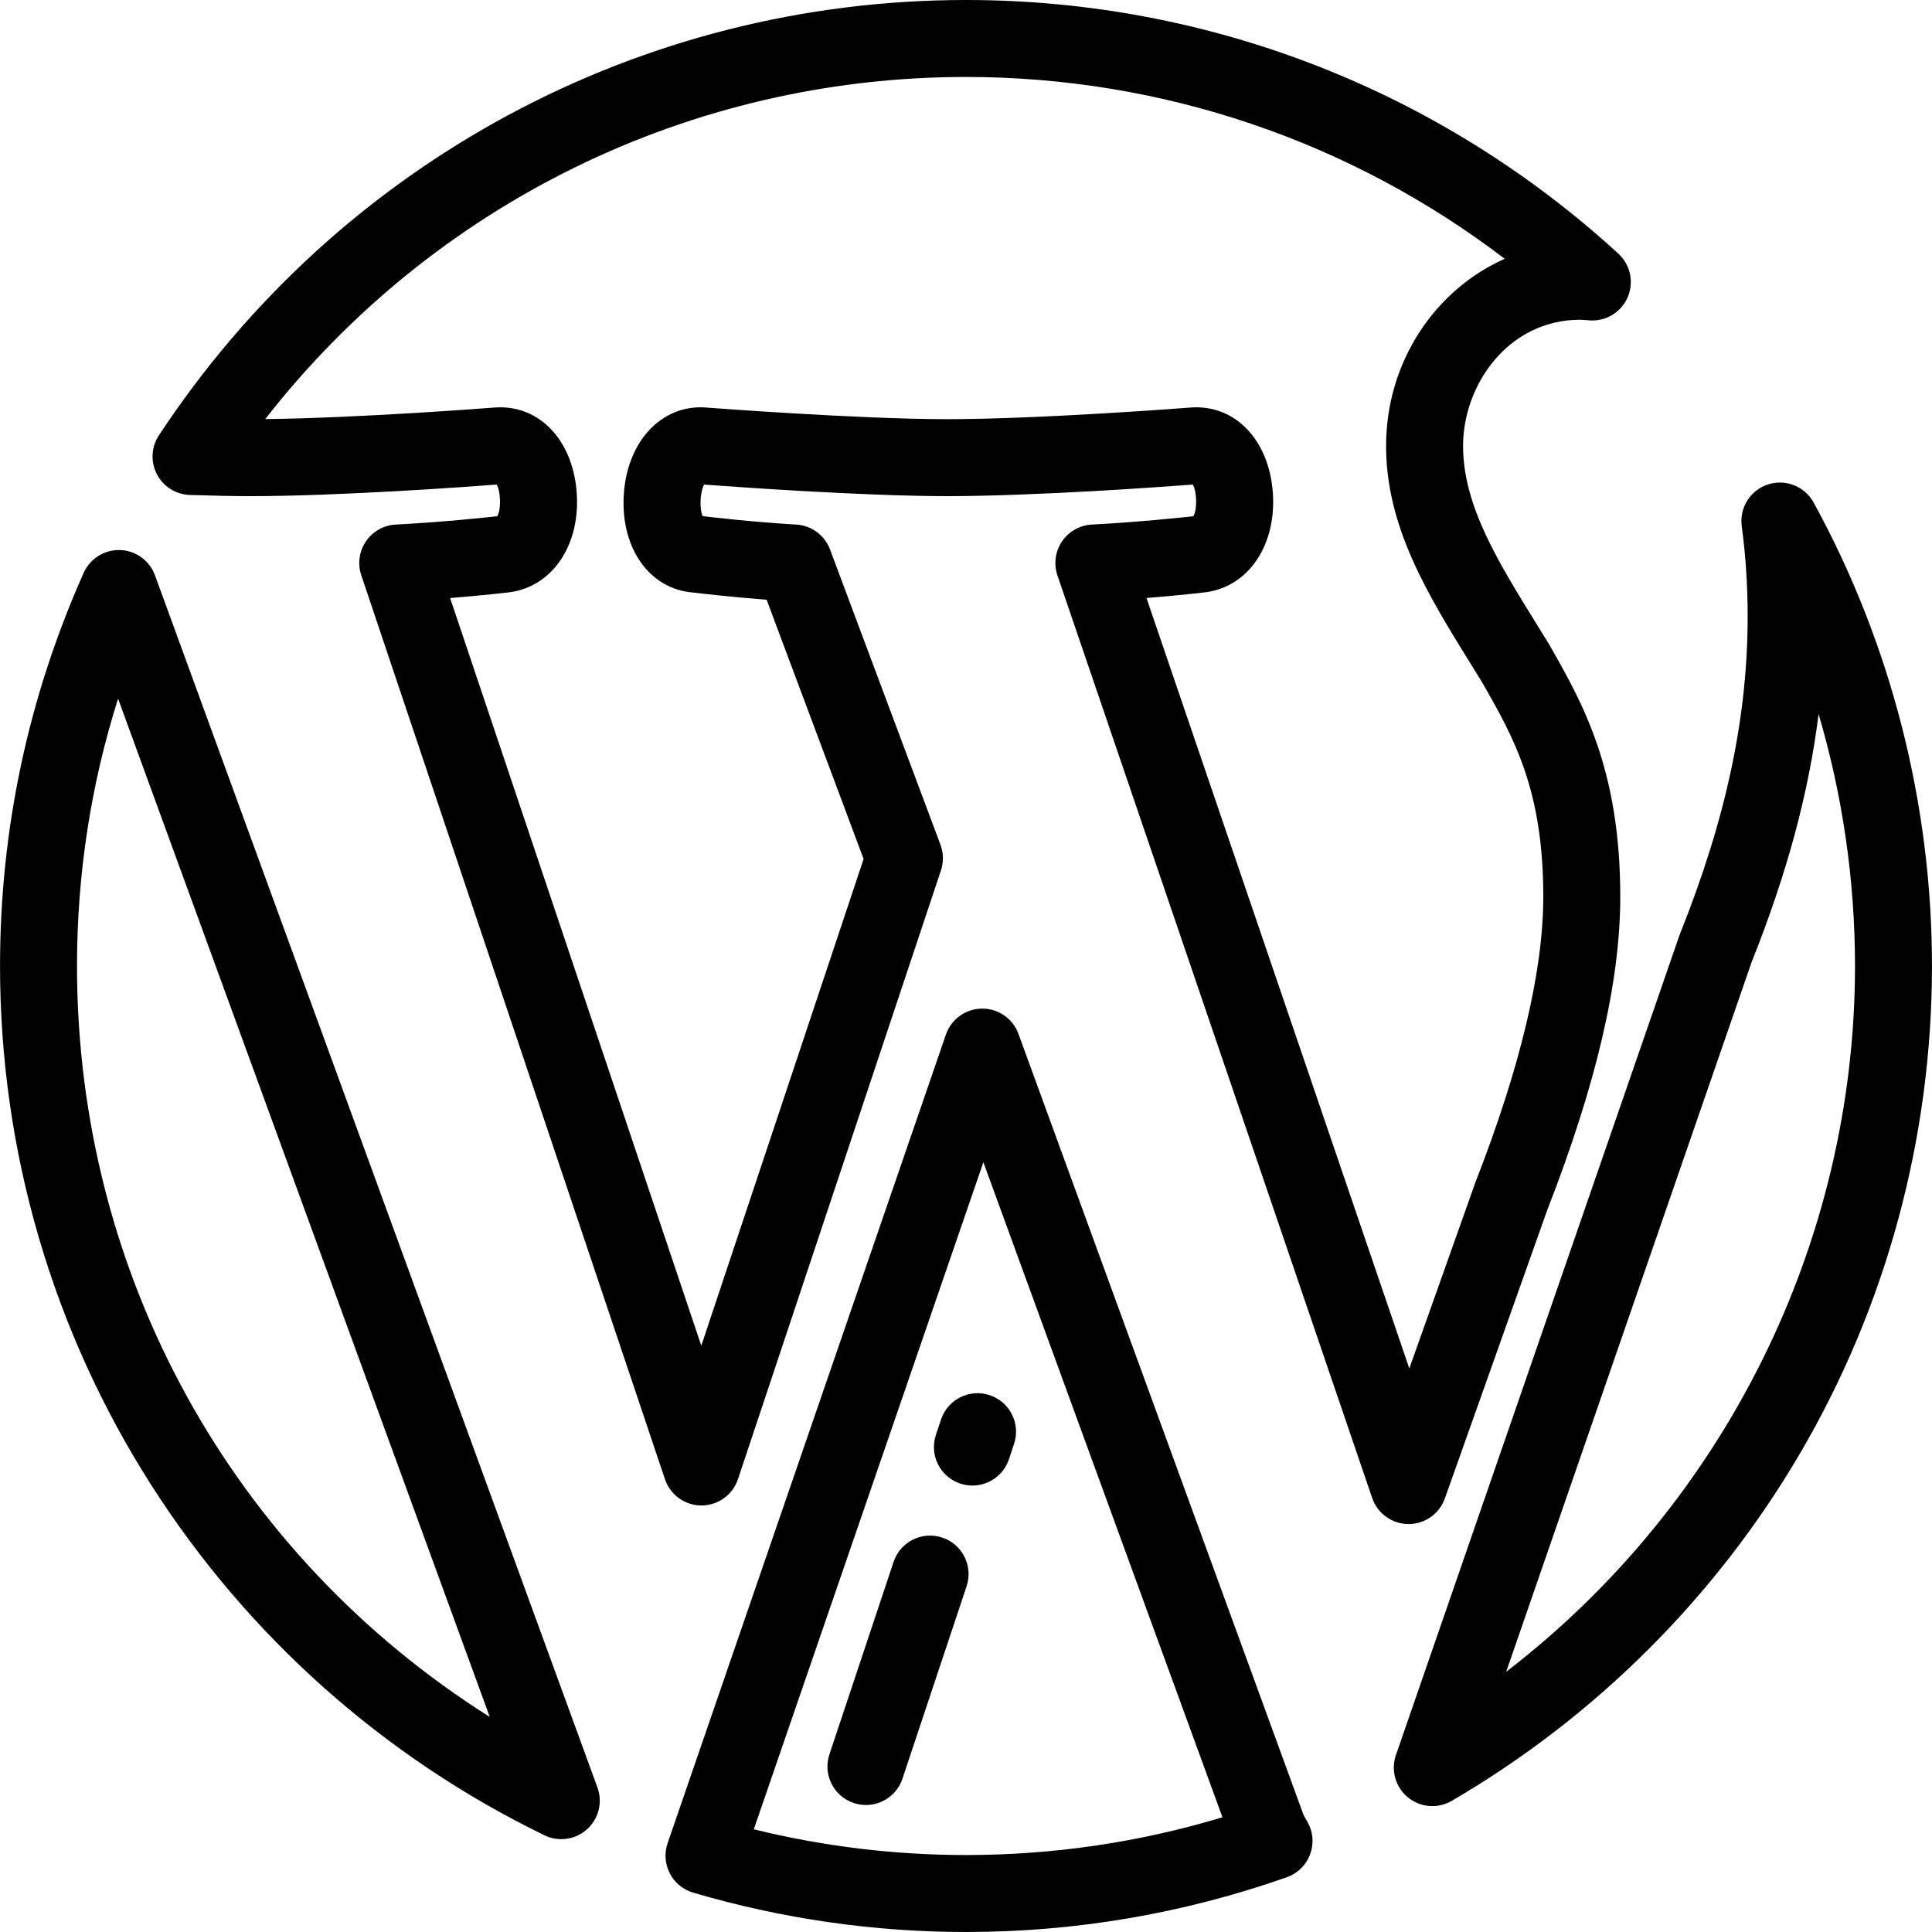
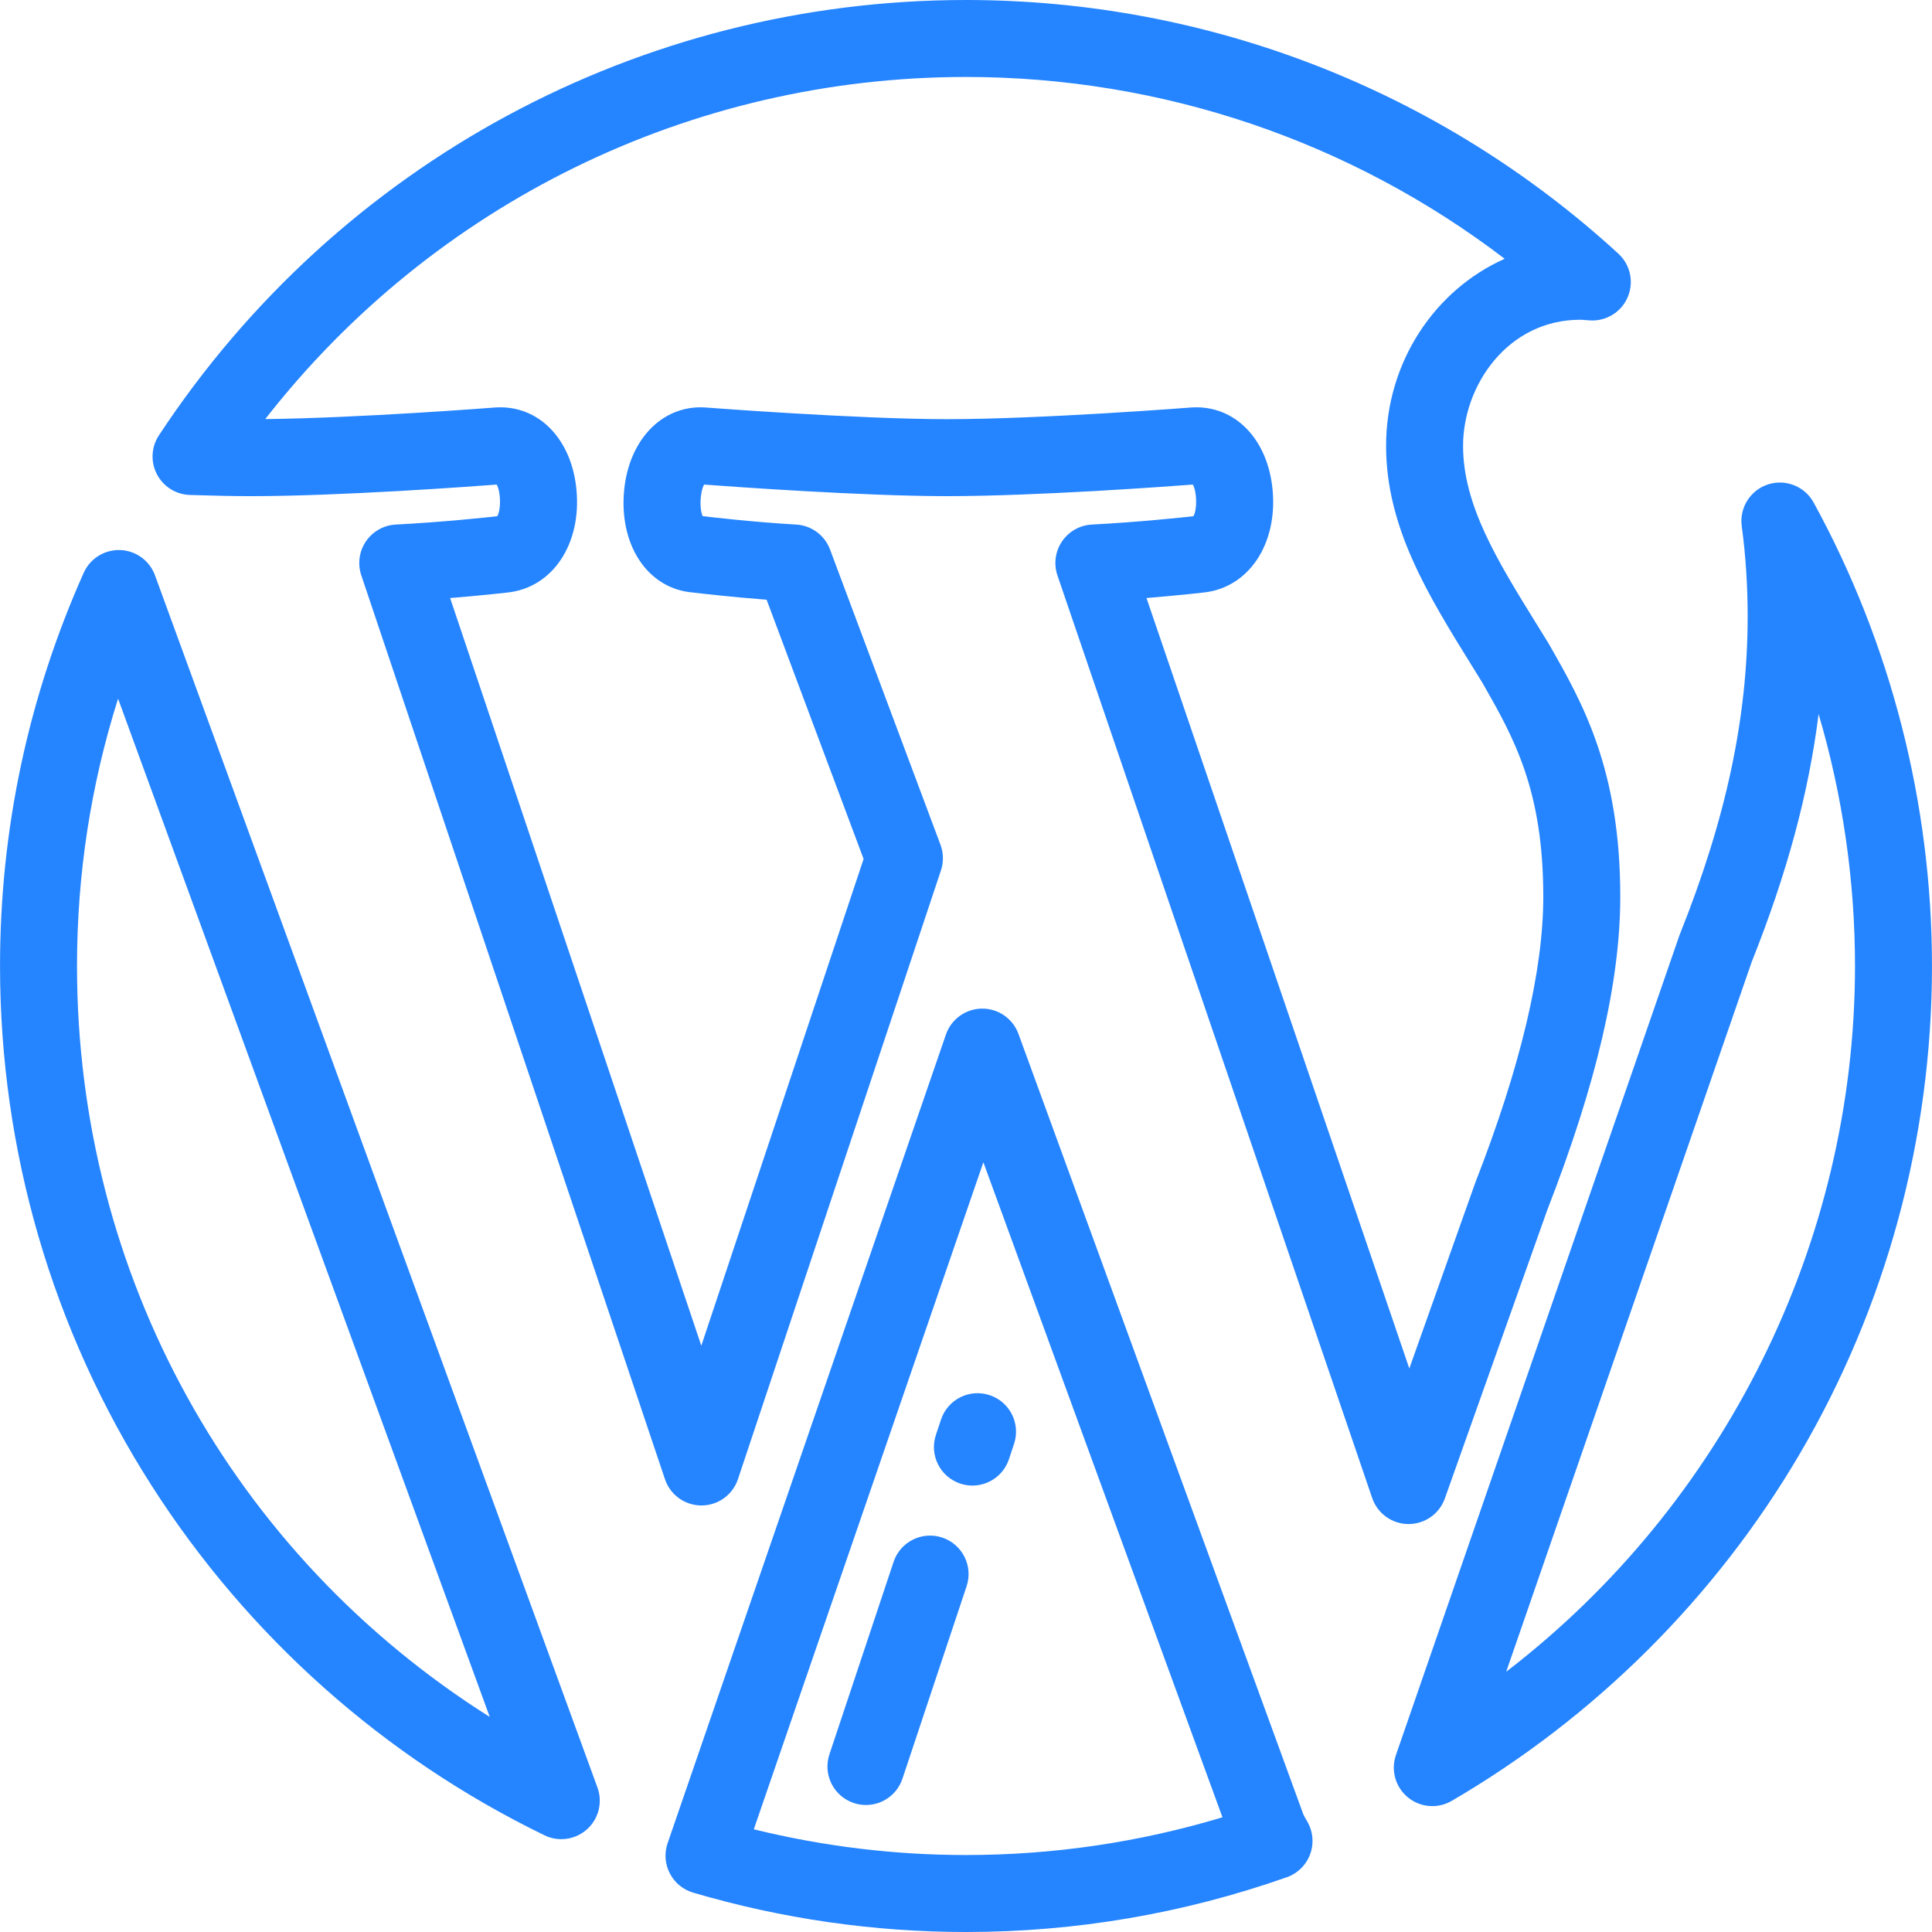
- <svg xmlns="http://www.w3.org/2000/svg" version="1.1" id="Layer_1" x="0px" y="0px" viewBox="0 0 512 512" style="enable-background:new 0 0 512 512;" xml:space="preserve">
+ <svg xmlns="http://www.w3.org/2000/svg" fill="#2584ff" version="1.1" id="Layer_1" x="0px" y="0px" viewBox="0 0 512 512" style="enable-background:new 0 0 512 512;" xml:space="preserve">
  <g>
    <g>
      <g>
        <path d="M41.073,152.466c-1.425-3.903-5.074-6.551-9.226-6.696c-4.175-0.132-7.977,2.245-9.669,6.039     C7.468,184.791,0.009,219.844,0.009,255.99c0,48.964,13.875,96.559,40.124,137.639c25.548,39.983,61.564,72.053,104.158,92.743     c1.418,0.69,2.941,1.025,4.454,1.025c2.474,0,4.921-0.9,6.836-2.629c3.085-2.785,4.172-7.164,2.747-11.068L41.073,152.466z      M20.408,255.99c0-24.264,3.652-47.994,10.883-70.837l98.5,269.854C61.706,412.039,20.408,337.973,20.408,255.99z" />
        <path d="M345.376,480.765l-75.473-206.771c-1.471-4.028-5.3-6.702-9.58-6.702c-0.032,0-0.064,0-0.096,0     c-4.318,0.041-8.143,2.796-9.55,6.88l-73.753,214.293c-0.907,2.633-0.697,5.523,0.581,7.998c1.278,2.475,3.513,4.319,6.185,5.106     C207.225,508.492,231.555,512,256.001,512c29.053,0,57.656-4.883,85.015-14.514c2.907-1.024,5.195-3.307,6.226-6.212     c1.031-2.905,0.692-6.121-0.922-8.747C345.897,481.836,345.594,481.272,345.376,480.765z M256.001,491.602     c-18.944,0-37.814-2.291-56.238-6.818l60.841-176.773l63.36,173.59C301.937,488.241,279.126,491.602,256.001,491.602z" />
        <path d="M373.292,403.888c4.314,0,8.167-2.717,9.612-6.788l27.138-76.438c13.018-33.396,19.346-60.555,19.346-83.022     c0-33.87-10.023-51.413-18.869-66.891c-0.054-0.094-0.109-0.189-0.167-0.283c-0.982-1.597-1.959-3.175-2.926-4.737     c-10.569-17.065-19.698-31.803-19.698-47.571c0-16.074,11.879-33.424,31.069-33.424c0.317,0,0.804,0.041,1.321,0.085     c0.404,0.034,0.805,0.067,1.209,0.093c4.329,0.281,8.341-2.2,10.038-6.179c1.696-3.979,0.699-8.597-2.492-11.52     C381.573,23.87,320.18,0,256.001,0C169.666,0,89.708,43.127,42.115,115.365c-2.031,3.083-2.238,7.022-0.541,10.3     c1.696,3.277,5.032,5.383,8.72,5.505c6.281,0.208,11.719,0.314,16.16,0.314c23.686,0,58.376-2.55,65.182-3.068     c1.089,1.962,1.193,6.64,0.137,8.39c-2.685,0.3-14.319,1.553-26.893,2.209c-3.185,0.166-6.108,1.811-7.902,4.449     c-1.794,2.636-2.251,5.961-1.235,8.984l80.48,239.565c1.395,4.153,5.286,6.951,9.668,6.951c0.004,0,0.008,0,0.011,0     c4.386-0.005,8.278-2.813,9.665-6.973l53.793-161.323c0.738-2.214,0.696-4.613-0.122-6.8l-29.269-78.243     c-1.416-3.782-4.928-6.373-8.959-6.608c-11.584-0.675-22.772-1.988-24.791-2.231c-0.919-1.946-0.707-6.437,0.377-8.368     c7.002,0.524,42.099,3.064,64.336,3.064c23.69,0,58.382-2.55,65.184-3.068c1.09,1.961,1.196,6.641,0.139,8.389     c-2.677,0.3-14.328,1.554-26.896,2.211c-3.193,0.166-6.123,1.821-7.916,4.469c-1.792,2.648-2.239,5.983-1.207,9.009     l83.404,244.49c1.401,4.108,5.25,6.879,9.59,6.906C373.25,403.888,373.27,403.888,373.292,403.888z M303.83,158.48     c8.698-0.708,14.988-1.437,15.375-1.483c11.726-1.386,19.321-12.743,18.061-27.005c-1.206-13.633-10.034-22.696-21.423-22.014     c-0.065,0.004-0.133,0.008-0.198,0.013c-0.395,0.031-39.714,3.092-64.716,3.092c-23.477,0-63.551-3.063-63.953-3.093     c-0.061-0.005-0.122-0.009-0.184-0.012c-11.588-0.695-20.652,9.083-21.489,23.228c-0.836,14.126,6.861,24.914,18.351,25.817     c1.624,0.197,9.756,1.164,19.509,1.907l25.701,68.706l-43.012,128.993l-66.564-198.143c8.736-0.709,15.053-1.442,15.444-1.488     c11.724-1.386,19.316-12.747,18.055-27.012c-1.207-13.629-10.032-22.697-21.419-22.007c-0.065,0.004-0.133,0.008-0.198,0.013     c-0.374,0.031-35.884,2.795-60.879,3.071c44.547-57.103,112.646-90.666,185.71-90.666c51.924,0,101.868,16.978,142.757,48.187     c-18.452,8.187-31.428,27.326-31.428,49.574c0,21.573,11.053,39.419,22.755,58.312c0.927,1.497,1.864,3.01,2.806,4.541     c8.29,14.509,16.097,28.269,16.097,56.629c0,19.642-6.058,45.128-18.008,75.755c-0.038,0.098-0.074,0.196-0.109,0.295     l-17.388,48.972L303.83,158.48z" />
        <path d="M480.631,133.175c-2.361-4.308-7.461-6.319-12.133-4.786c-4.669,1.538-7.577,6.188-6.917,11.059     c1.038,7.665,1.566,15.707,1.566,23.901c0,26.824-5.711,53.594-17.971,84.247c-0.06,0.15-0.116,0.302-0.169,0.454l-75.07,217.056     c-1.393,4.031-0.132,8.504,3.164,11.213c1.868,1.534,4.166,2.319,6.479,2.319c1.765,0,3.539-0.458,5.132-1.388     c38.017-22.163,69.889-53.921,92.171-91.842c22.969-39.088,35.109-83.839,35.109-129.417     C511.991,213.087,501.147,170.617,480.631,133.175z M399.158,443.029l65.051-188.086c9.331-23.375,15.137-44.781,17.736-65.726     c6.365,21.591,9.65,44.116,9.65,66.774C491.595,329.489,456.798,398.762,399.158,443.029z" />
      </g>
    </g>
  </g>
  <g>
    <g>
      <path d="M262.286,369.734c-5.342-1.782-11.119,1.108-12.901,6.451l-1.36,4.079c-1.781,5.343,1.108,11.119,6.451,12.901    c1.07,0.357,2.157,0.526,3.226,0.526c4.27,0,8.25-2.703,9.675-6.977l1.36-4.079C270.518,377.292,267.629,371.516,262.286,369.734z    " />
    </g>
  </g>
  <g>
    <g>
      <path d="M249.707,407.472c-5.344-1.786-11.119,1.108-12.901,6.45l-16.999,50.996c-1.781,5.343,1.108,11.119,6.451,12.9    c1.07,0.358,2.157,0.527,3.226,0.527c4.27,0,8.25-2.703,9.675-6.977l16.998-50.996    C257.939,415.029,255.05,409.253,249.707,407.472z" />
    </g>
  </g>
  <g>
</g>
  <g>
</g>
  <g>
</g>
  <g>
</g>
  <g>
</g>
  <g>
</g>
  <g>
</g>
  <g>
</g>
  <g>
</g>
  <g>
</g>
  <g>
</g>
  <g>
</g>
  <g>
</g>
  <g>
</g>
  <g>
</g>
</svg>
